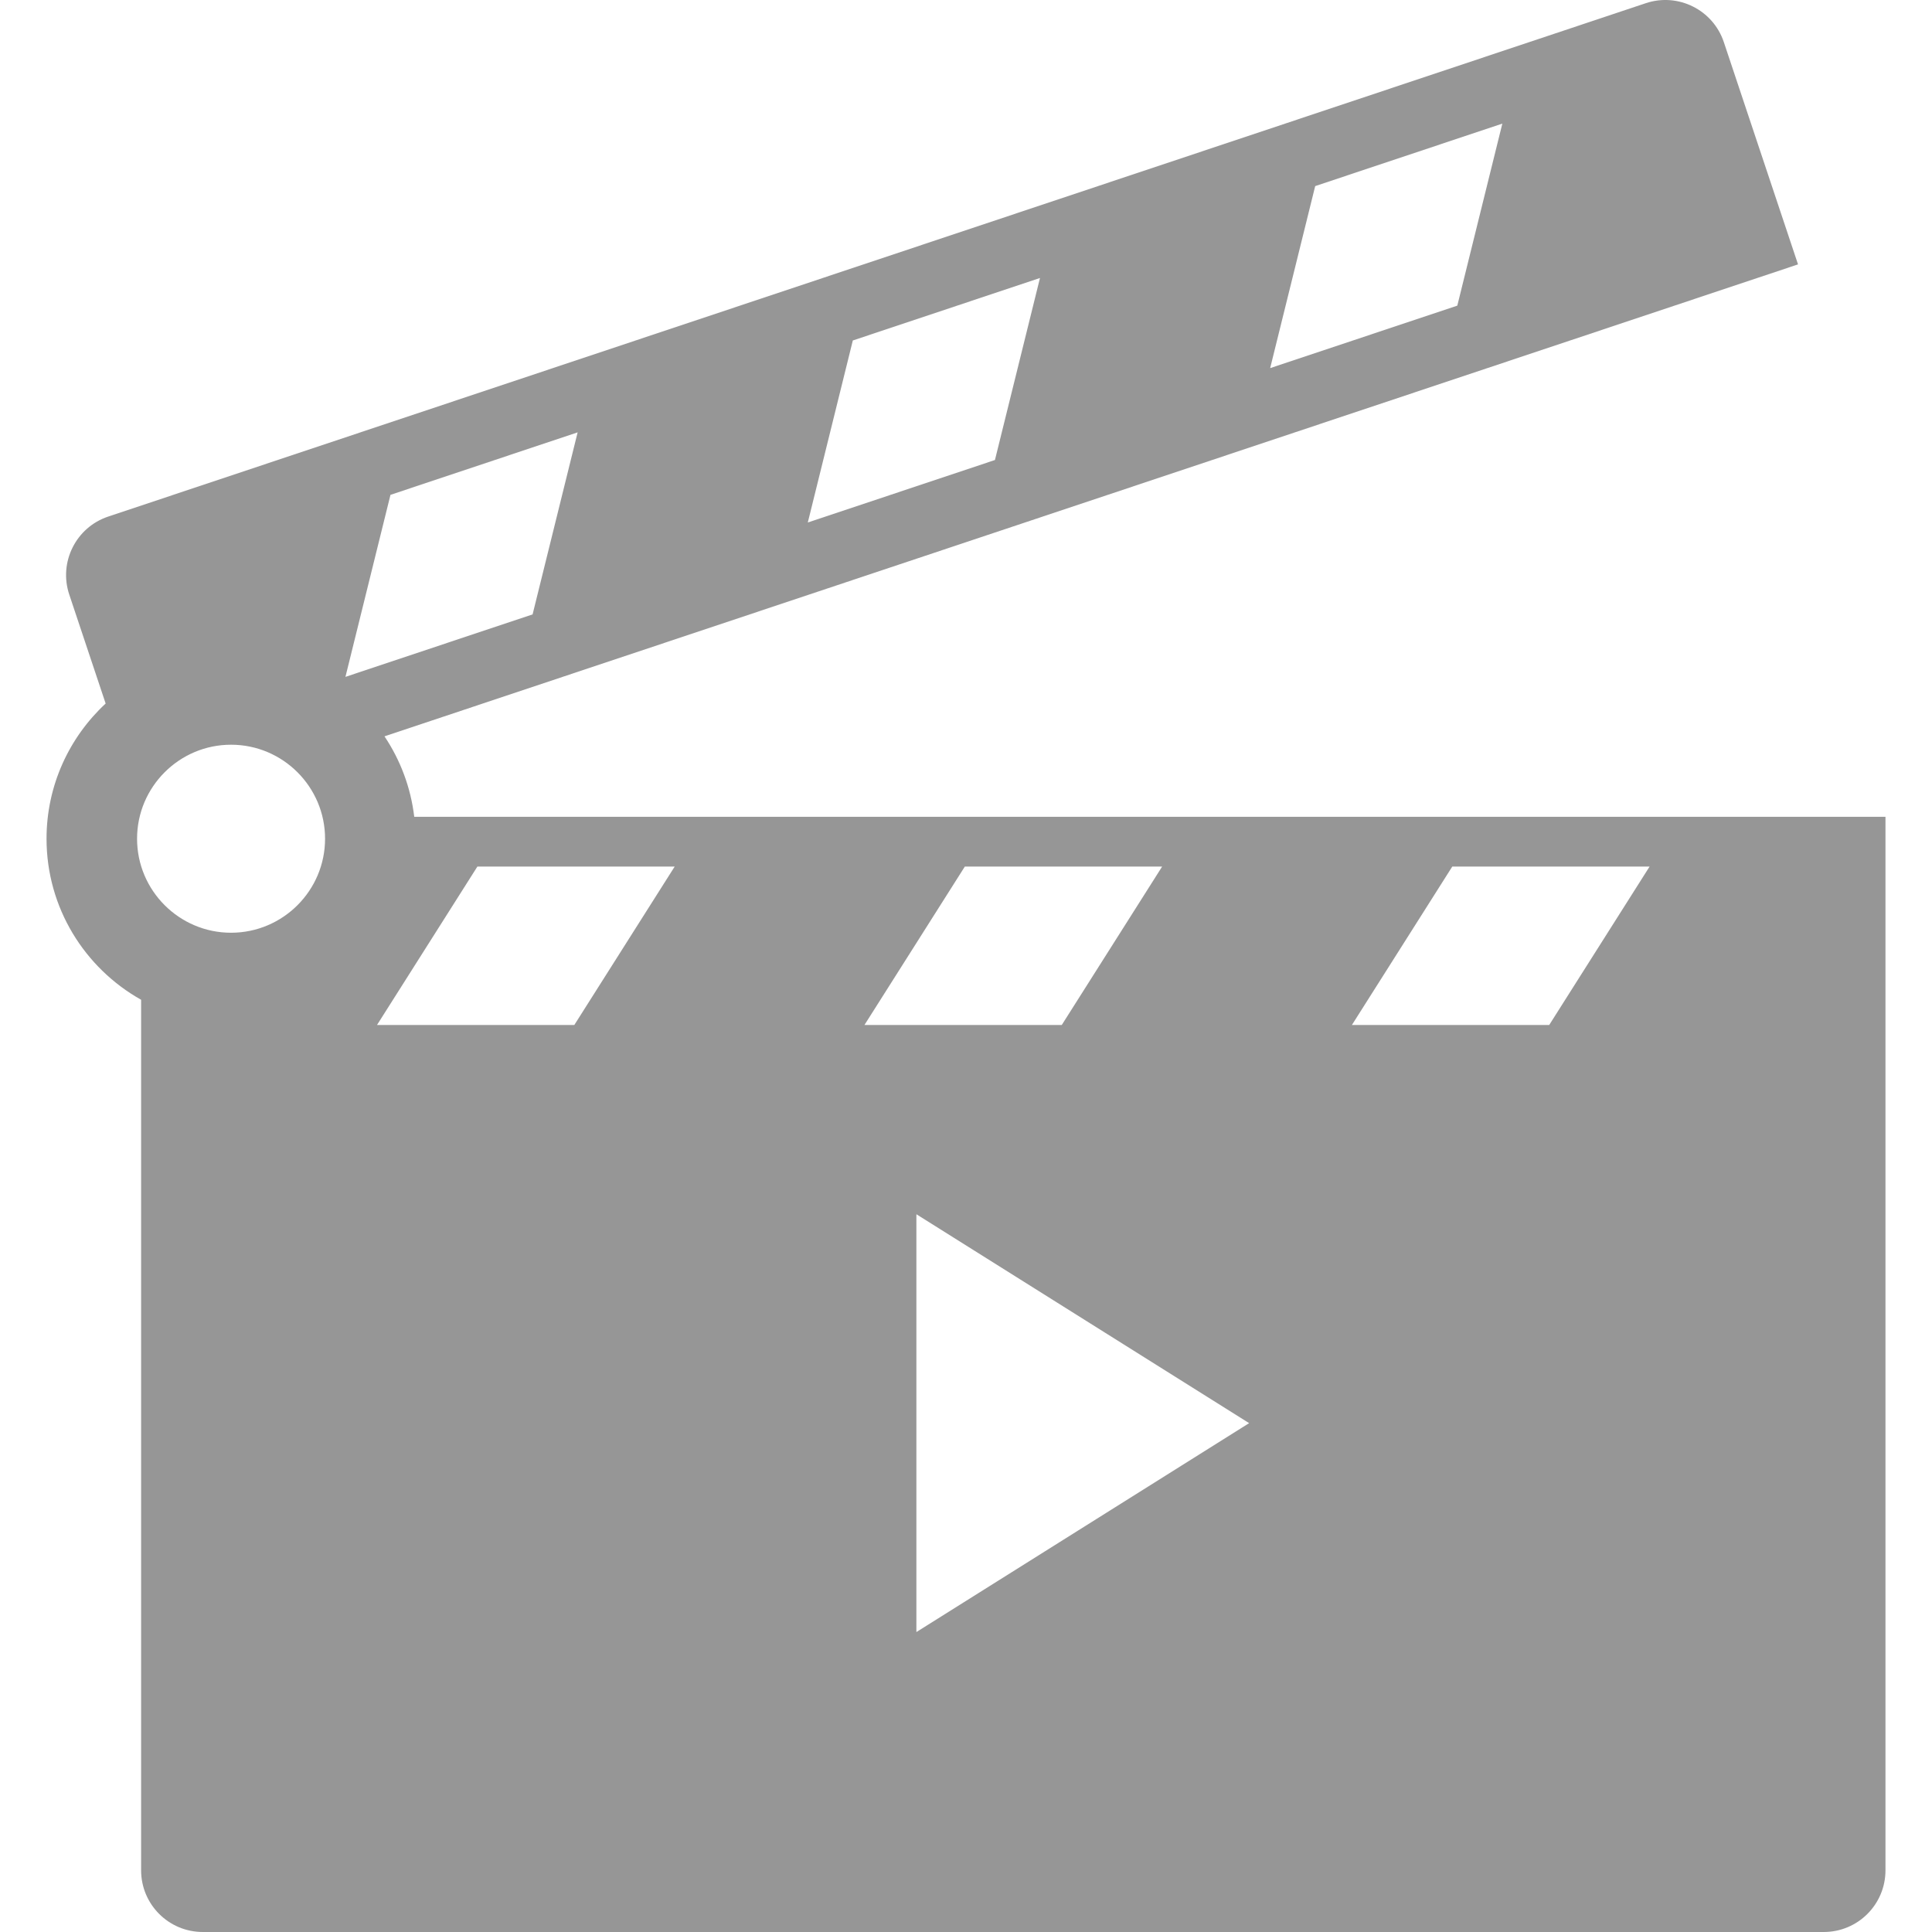
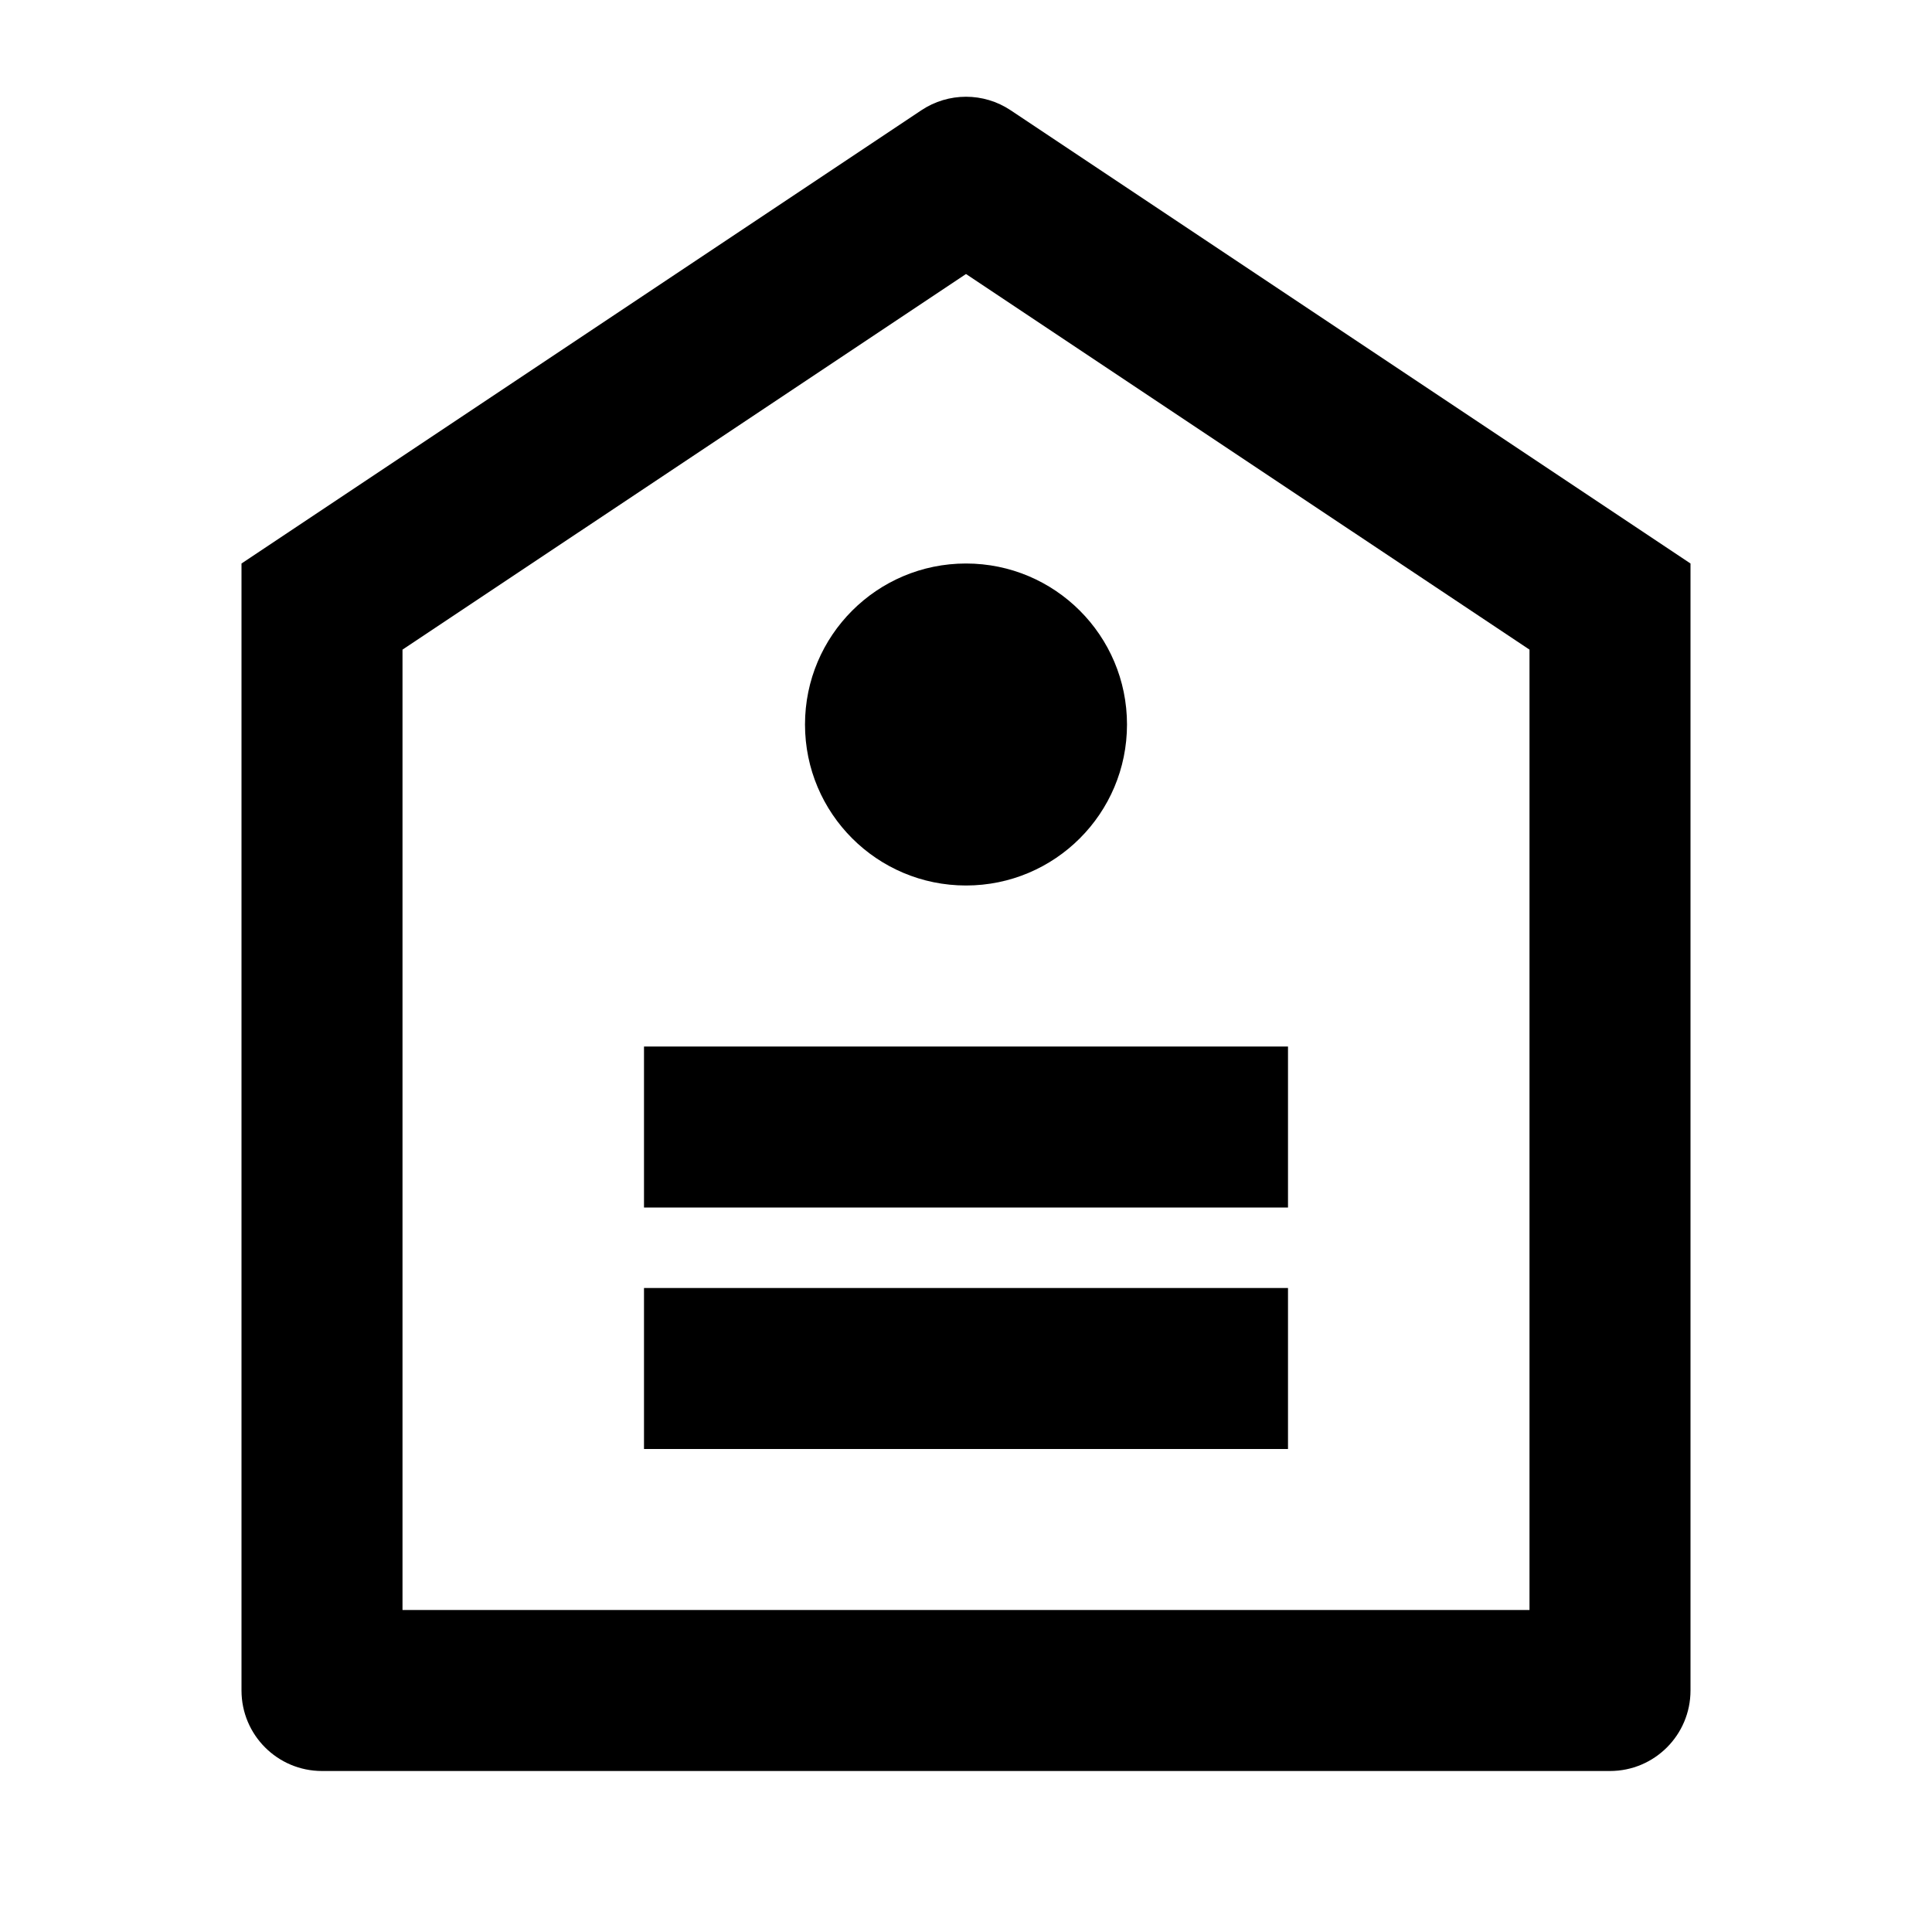
- <svg xmlns="http://www.w3.org/2000/svg" fill="#969696" height="25px" width="25px" version="1.1" id="Capa_1" viewBox="0 0 277.446 277.446" xml:space="preserve">
-   <path id="_x30_6-Movie_Clapper" d="M59.488,117.299c-0.504-4.237-2.007-8.171-4.273-11.556l202.992-67.776L247.552,6.051  c-1.549-4.638-6.566-7.141-11.201-5.594L15.54,74.182c-4.635,1.547-7.143,6.563-5.594,11.201l5.225,15.647  c-5.216,4.843-8.488,11.752-8.488,19.415c0,9.924,5.486,18.586,13.582,23.127v125.02c0,4.891,3.967,8.853,8.854,8.853h232.793  c4.885,0,8.852-3.963,8.852-8.853V117.299H59.488z M188.869,26.724l26.875-8.973l-6.467,26.14l-26.875,8.973L188.869,26.724z   M122.47,48.893l26.877-8.973l-6.467,26.139l-26.875,8.974L122.47,48.893z M33.181,133.946c-7.442,0-13.498-6.056-13.498-13.5  c0-7.444,6.056-13.5,13.498-13.5c7.444,0,13.5,6.056,13.5,13.5C46.681,127.89,40.625,133.946,33.181,133.946z M56.074,71.062  l26.877-8.973l-6.467,26.14l-26.877,8.974L56.074,71.062z M82.476,147.192H54.142l14.412-22.746h28.334L82.476,147.192z   M138.554,124.446h28.334l-14.412,22.746h-28.334L138.554,124.446z M131.599,234.372v-60l47.783,30L131.599,234.372z   M222.476,147.192h-28.334l14.412-22.746h28.334L222.476,147.192z" />
+ <svg xmlns="http://www.w3.org/2000/svg" width="25px" height="25px" viewBox="0 0 24 24">
+   <g>
+     <path fill="none" d="M0 0h24v24H0z" />
+     <path d="M3 7l8.445-5.63a1 1 0 0 1 1.11 0L21 7v14a1 1 0 0 1-1 1H4a1 1 0 0 1-1-1V7zm2 1.07V20h14V8.07l-7-4.666L5 8.07zM8 16h8v2H8v-2zm0-3h8v2H8v-2zm4-2a2 2 0 1 1 0-4 2 2 0 0 1 0 4z" />
+   </g>
</svg>
